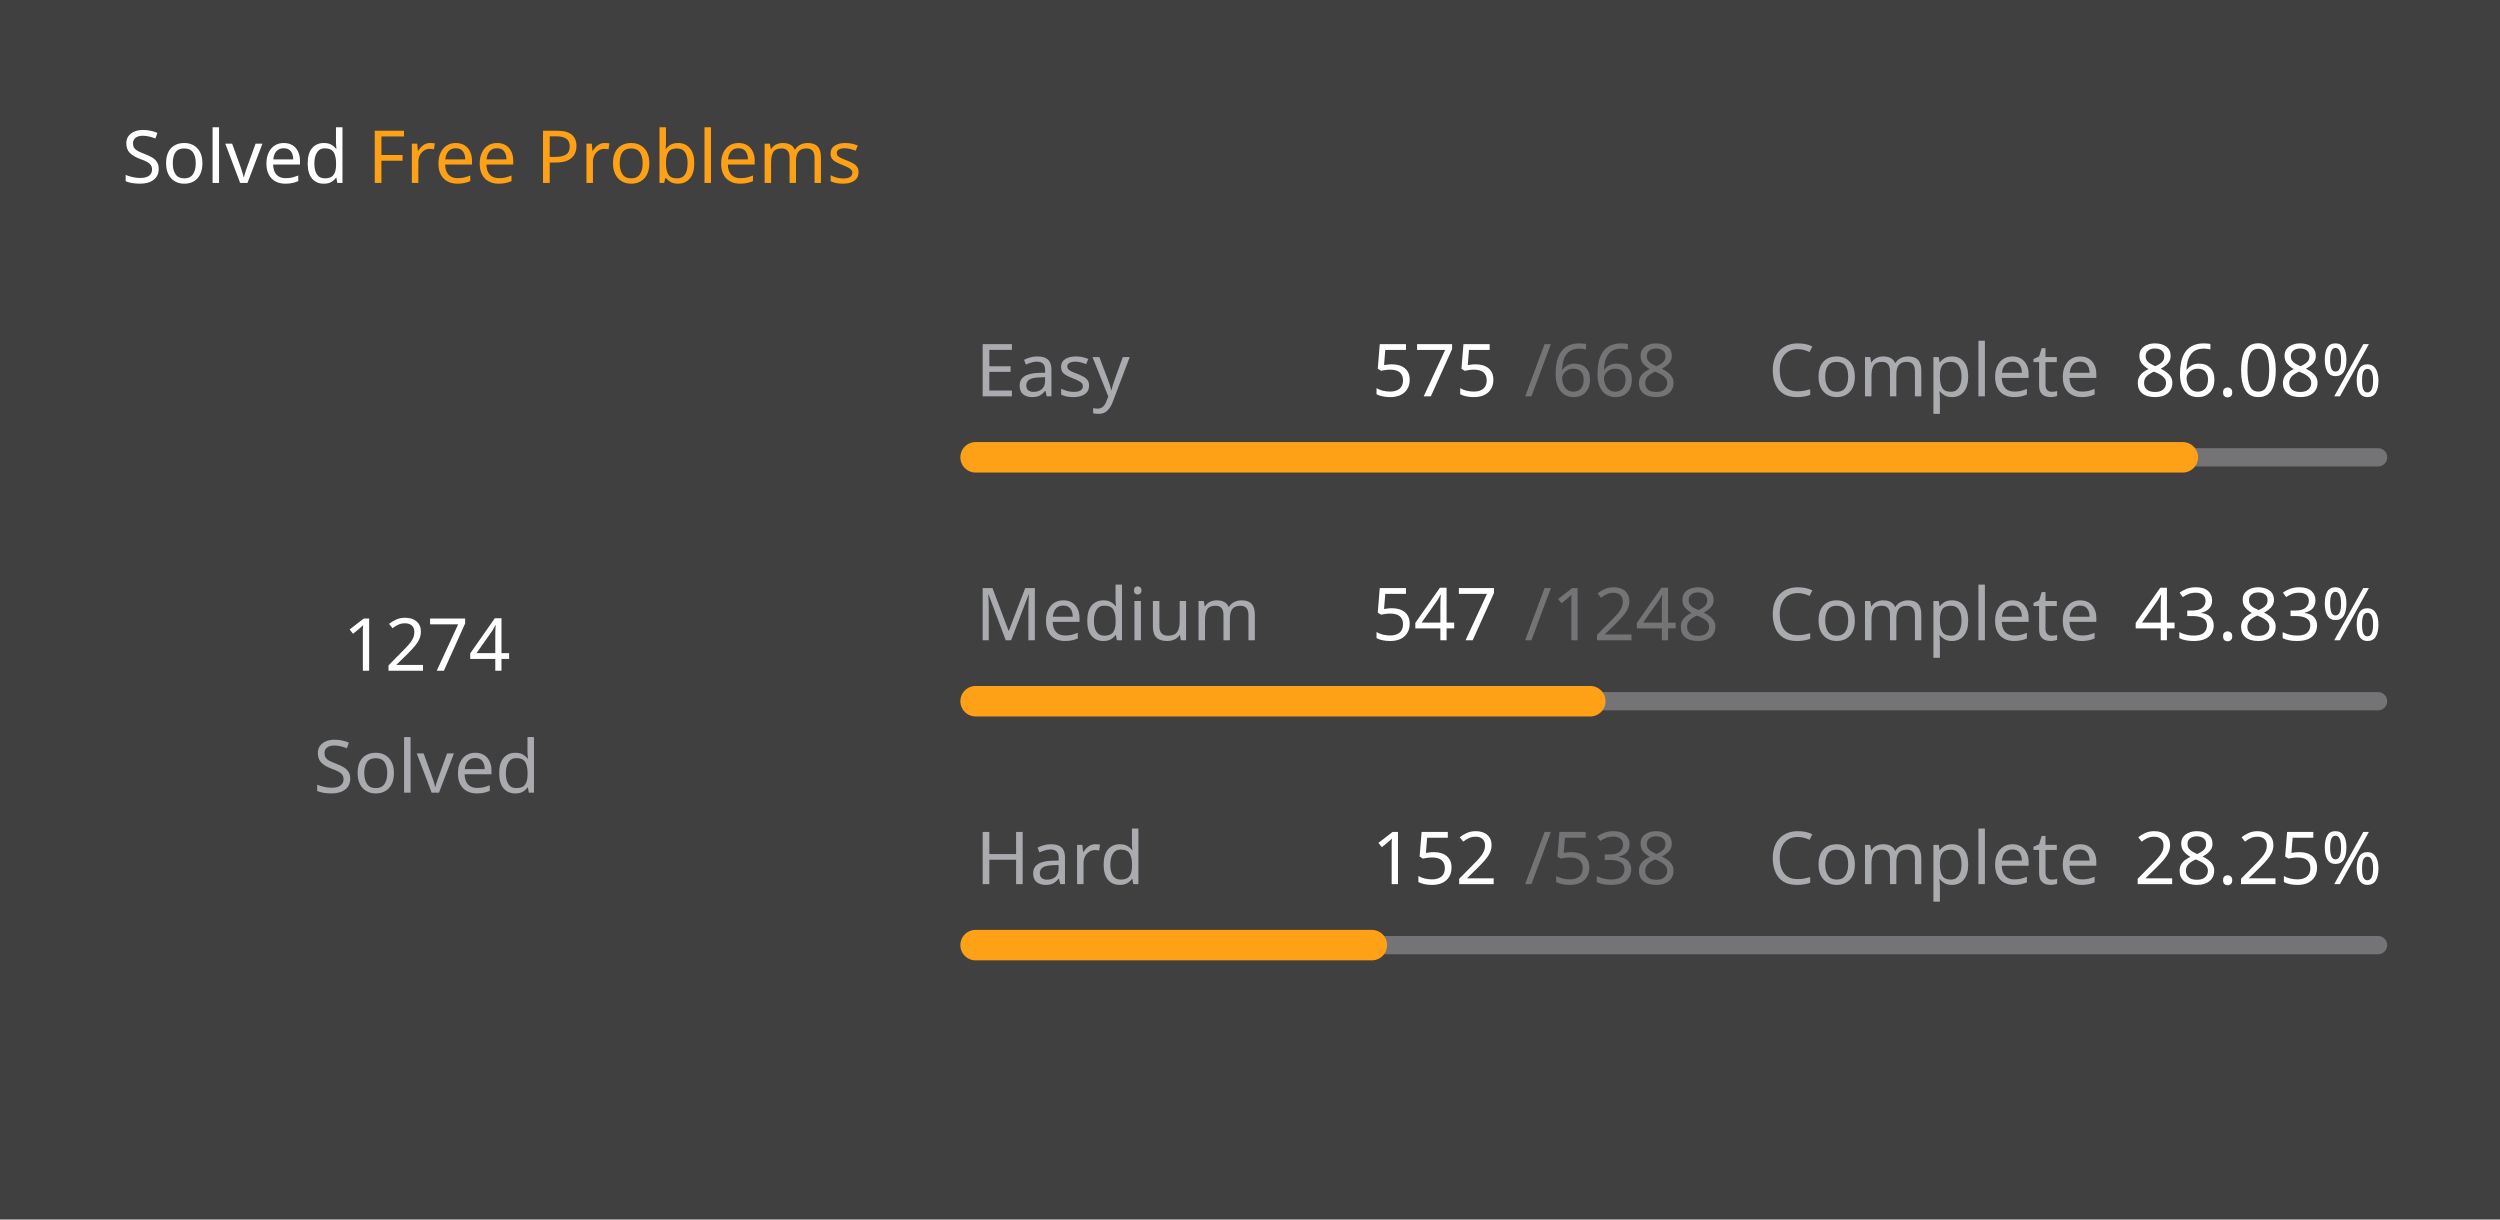
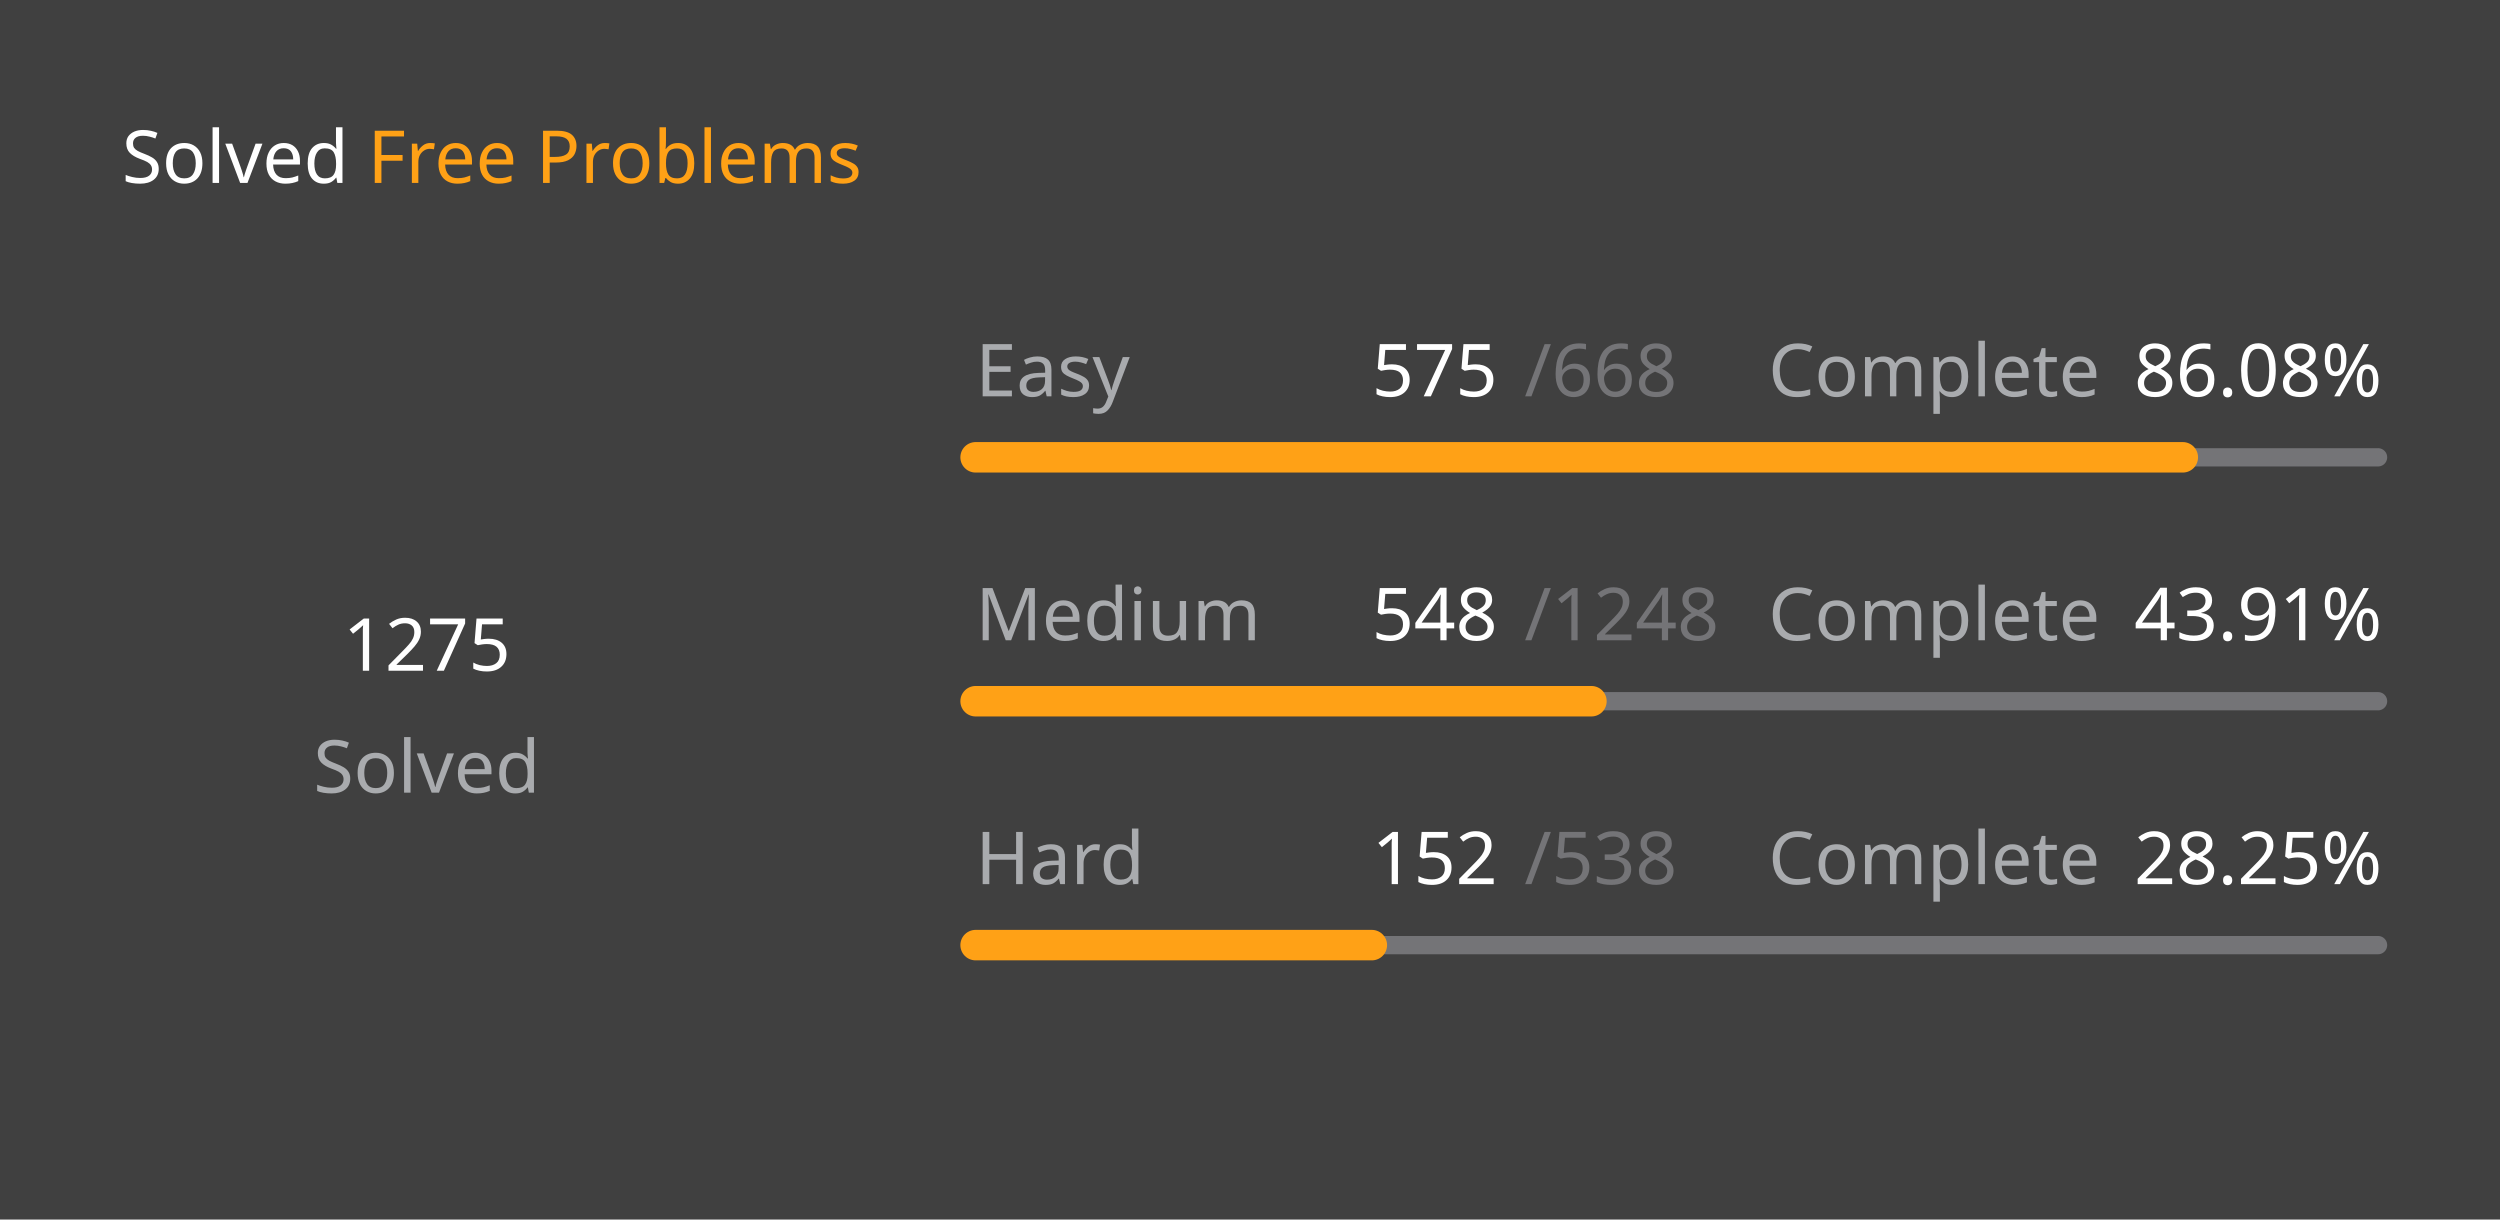
<svg xmlns="http://www.w3.org/2000/svg" version="1.1" height="200" width="410" viewBox="0 0 410 200">
  <style>*{font-family: "Segoe UI", Tahoma, Geneva, Verdana, sans-serif;}</style>
  <style>.title{font-weight: 500;font-size: 1rem;}</style>
  <style>.rotate-90{transform: rotate(-90deg);transform-origin: center;transform-box: fill-box;}</style>
  <style>.state{font-size: .75rem;}</style>
  <style>.light{color: #ffffff;fill: #ffffff;}</style>
  <style>.light-gray{color: #eff2f699;fill: #eff2f699;}</style>
  <style>.dark-gray{color: #ebebf54d;fill: #ebebf54d;}</style>
  <style>.gray{color: #747474;fill: #747474;}</style>
  <style>.orange{color: #ffa116;fill: #ffa116;}</style>
  <style>.background{color: #404040;fill: #404040;}</style>
  <rect fill="#404040" x="0" y="0" width="410" height="200" rx="0.5rem" />
  <g text-anchor="start" text-decoration="1" class="title">
    <text x="20" y="30">
      <tspan class="light">Solved</tspan>
      <tspan class="orange">Free Problems</tspan>
    </text>
  </g>
  <g class="rotate-90">
    <circle fill="none" cx="70" cy="110" r="46" stroke="#747474" stroke-width="3" stroke-linecap="round" />
-     <circle fill="none" cx="70" cy="110" r="46" stroke="#ffa116" stroke-width="5" stroke-linecap="round" stroke-dasharray="150.049 138.978" stroke-dashoffset="0" data-difficult="ALL" />
+     <circle fill="none" cx="70" cy="110" r="46" stroke="#ffa116" stroke-width="5" stroke-linecap="round" stroke-dasharray="150.167 138.86" stroke-dashoffset="0" data-difficult="ALL" />
  </g>
  <g class="state">
    <g text-anchor="middle">
-       <text x="70" y="110" class="light" font-size="1.2rem">1274</text>
+       <text x="70" y="110" class="light" font-size="1.2rem">1275</text>
      <text x="70" y="130" class="light-gray">Solved</text>
    </g>
    <g>
      <text x="160" y="65" class="light-gray">Easy</text>
      <text x="225" y="65" class="light">575</text>
      <text x="250" y="65" class="dark-gray">/668</text>
      <text x="290" y="65" class="light-gray">Complete</text>
      <text x="350" y="65" class="light">86.08%</text>
      <path d="M 160 75 L 390 75" stroke-linecap="round" stroke-linejoin="round" stroke="#ebebf54d" stroke-width="3" />
      <path d="M 160 75 L 357.979 75" stroke-linecap="round" stroke-linejoin="round" stroke="#ffa116" stroke-width="5" />
    </g>
    <g>
      <text x="160" y="105" class="light-gray">Medium</text>
-       <text x="225" y="105" class="light">547</text>
+       <text x="225" y="105" class="light">548</text>
      <text x="250" y="105" class="dark-gray">/1248</text>
      <text x="290" y="105" class="light-gray">Complete</text>
-       <text x="350" y="105" class="light">43.83%</text>
+       <text x="350" y="105" class="light">43.91%</text>
      <path d="M 160 115 L 390 115" stroke-linecap="round" stroke-linejoin="round" stroke="#ebebf54d" stroke-width="3" />
-       <path d="M 160 115 L 260.809 115" stroke-linecap="round" stroke-linejoin="round" stroke="#ffa116" stroke-width="5" />
+       <path d="M 160 115 L 260.994 115" stroke-linecap="round" stroke-linejoin="round" stroke="#ffa116" stroke-width="5" />
    </g>
    <g>
      <text x="160" y="145" class="light-gray">Hard</text>
      <text x="225" y="145" class="light">152</text>
      <text x="250" y="145" class="dark-gray">/538</text>
      <text x="290" y="145" class="light-gray">Complete</text>
      <text x="350" y="145" class="light">28.25%</text>
      <path d="M 160 155 L 390 155" stroke-linecap="round" stroke-linejoin="round" stroke="#ebebf54d" stroke-width="3" />
      <path d="M 160 155 L 224.981 155" stroke-linecap="round" stroke-linejoin="round" stroke="#ffa116" stroke-width="5" />
    </g>
  </g>
</svg>
